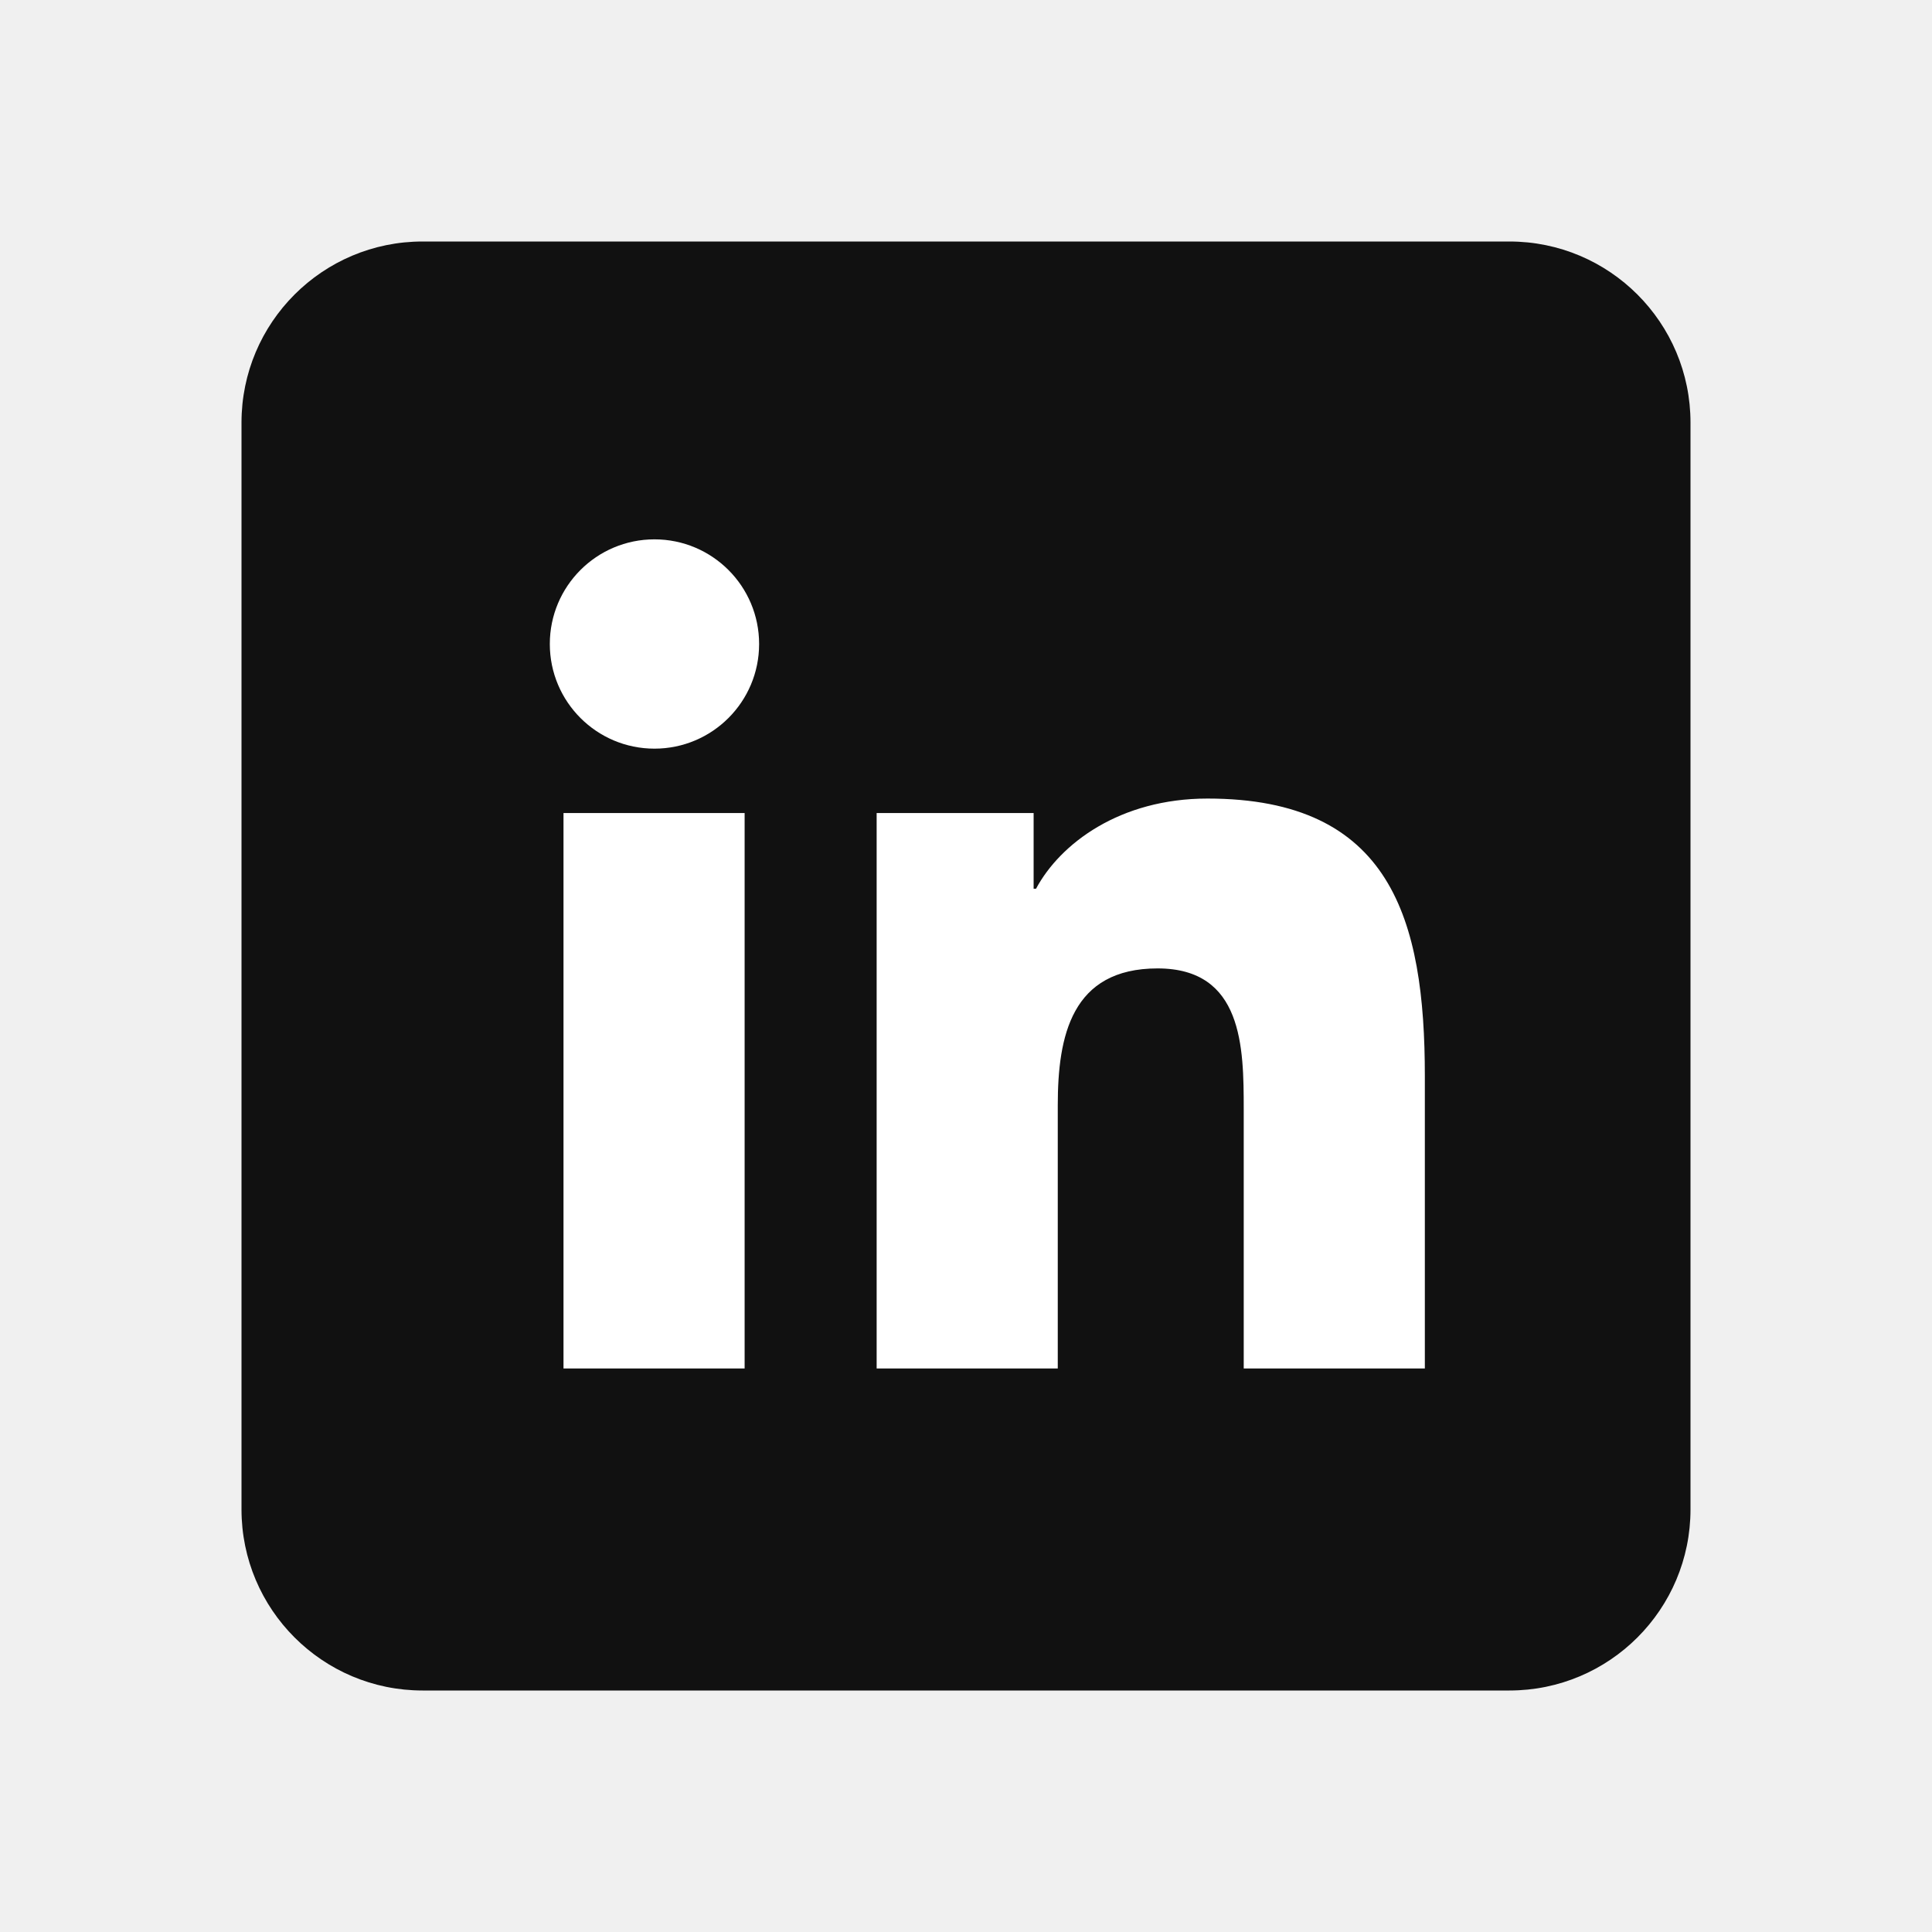
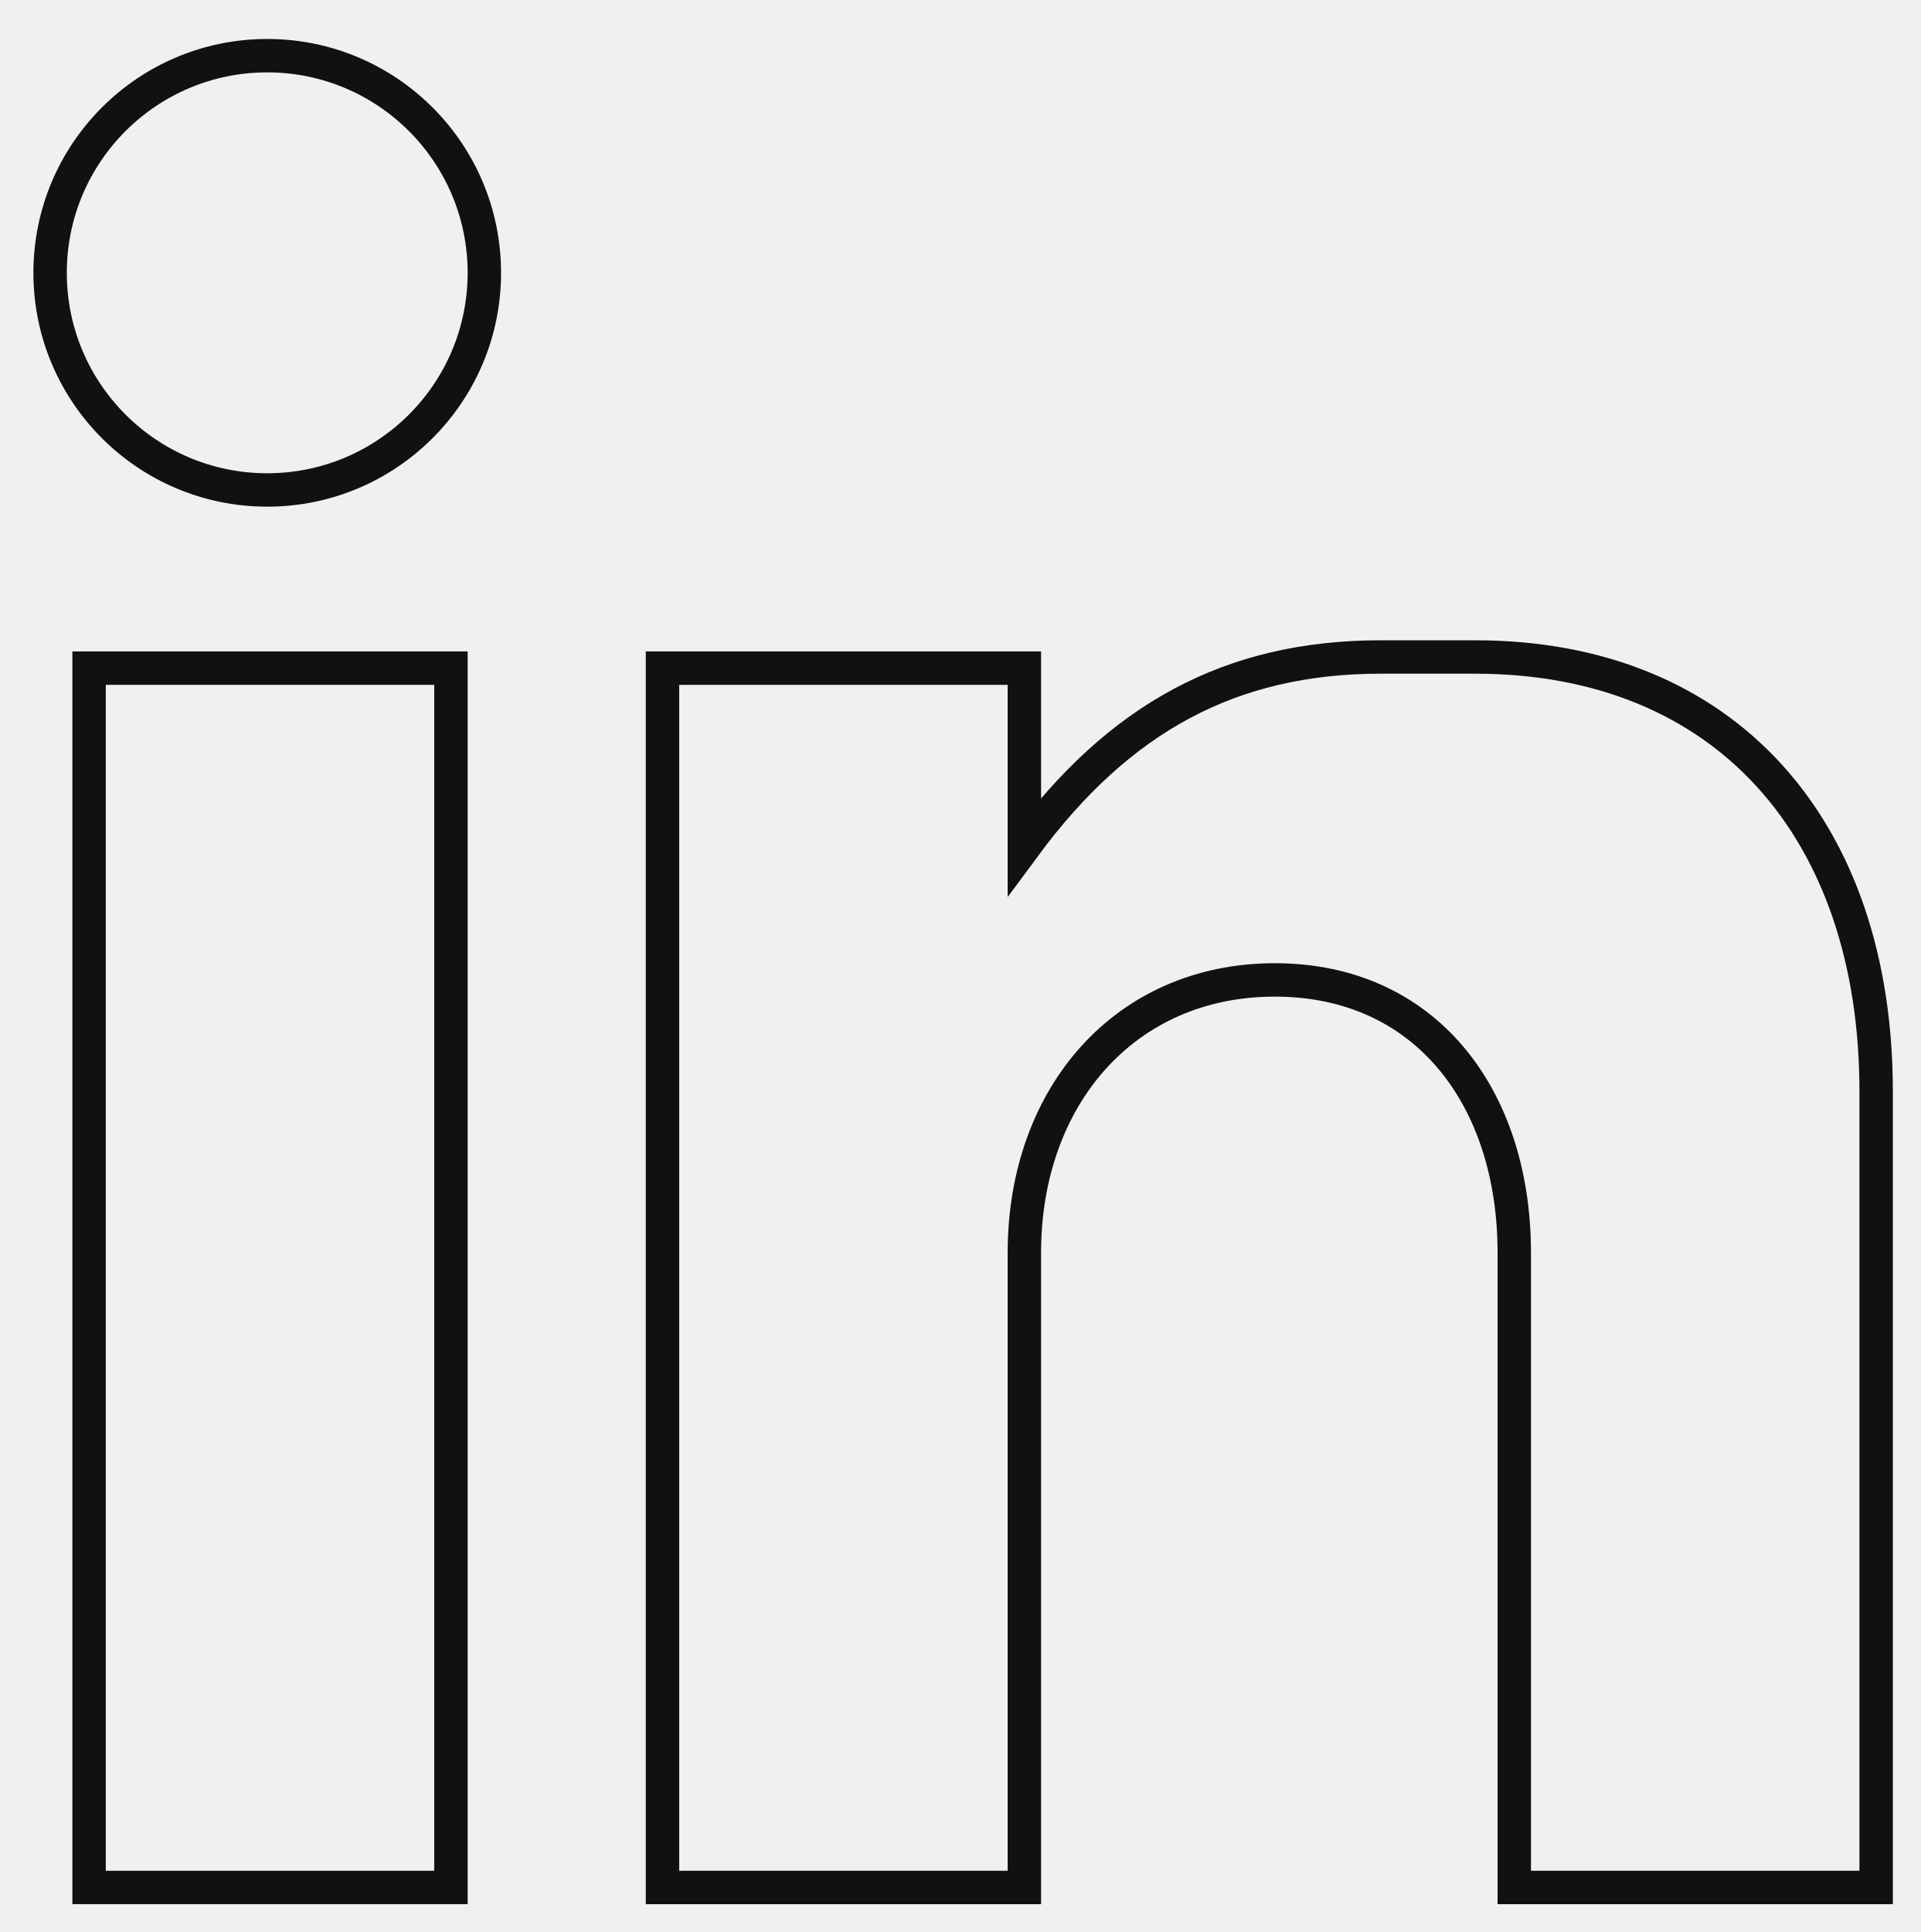
- <svg xmlns="http://www.w3.org/2000/svg" viewBox="0 0 24 24" role="img" aria-labelledby="linkedin-title">
-   <rect x="3" y="3" width="18" height="18" rx="2.25" fill="#111" />
-   <path fill="#fff" d="M7 10.1h2.25V17H7v-6.9Zm1.13-3.4a1.3 1.3 0 1 1 0 2.6 1.3 1.3 0 0 1 0-2.6Zm2.55 3.4h2.16v.94h.03c.3-.56 1.04-1.12 2.13-1.12 2.28 0 2.7 1.5 2.7 3.45V17h-2.25v-3.22c0-.77-.01-1.75-1.07-1.75-1.07 0-1.24.84-1.24 1.7V17h-2.25v-6.9Z" />
+ <svg xmlns="http://www.w3.org/2000/svg" viewBox="38 28 345 347" role="img" aria-labelledby="linkedin-title">
+   <g fill="none" stroke="#111" stroke-width="6" stroke-linejoin="miter">
+     <circle cx="86" cy="77" r="39" />
+     <path d="M54 148h65v219H54z" />
+     <path d="M157 148h65v32c17-23 37-34 64-34h17c45 0 72 31 72 78v143h-65V253c0-28-16-49-43-49-27 0-45 21-45 49v114h-65z" />
+   </g>
</svg>
